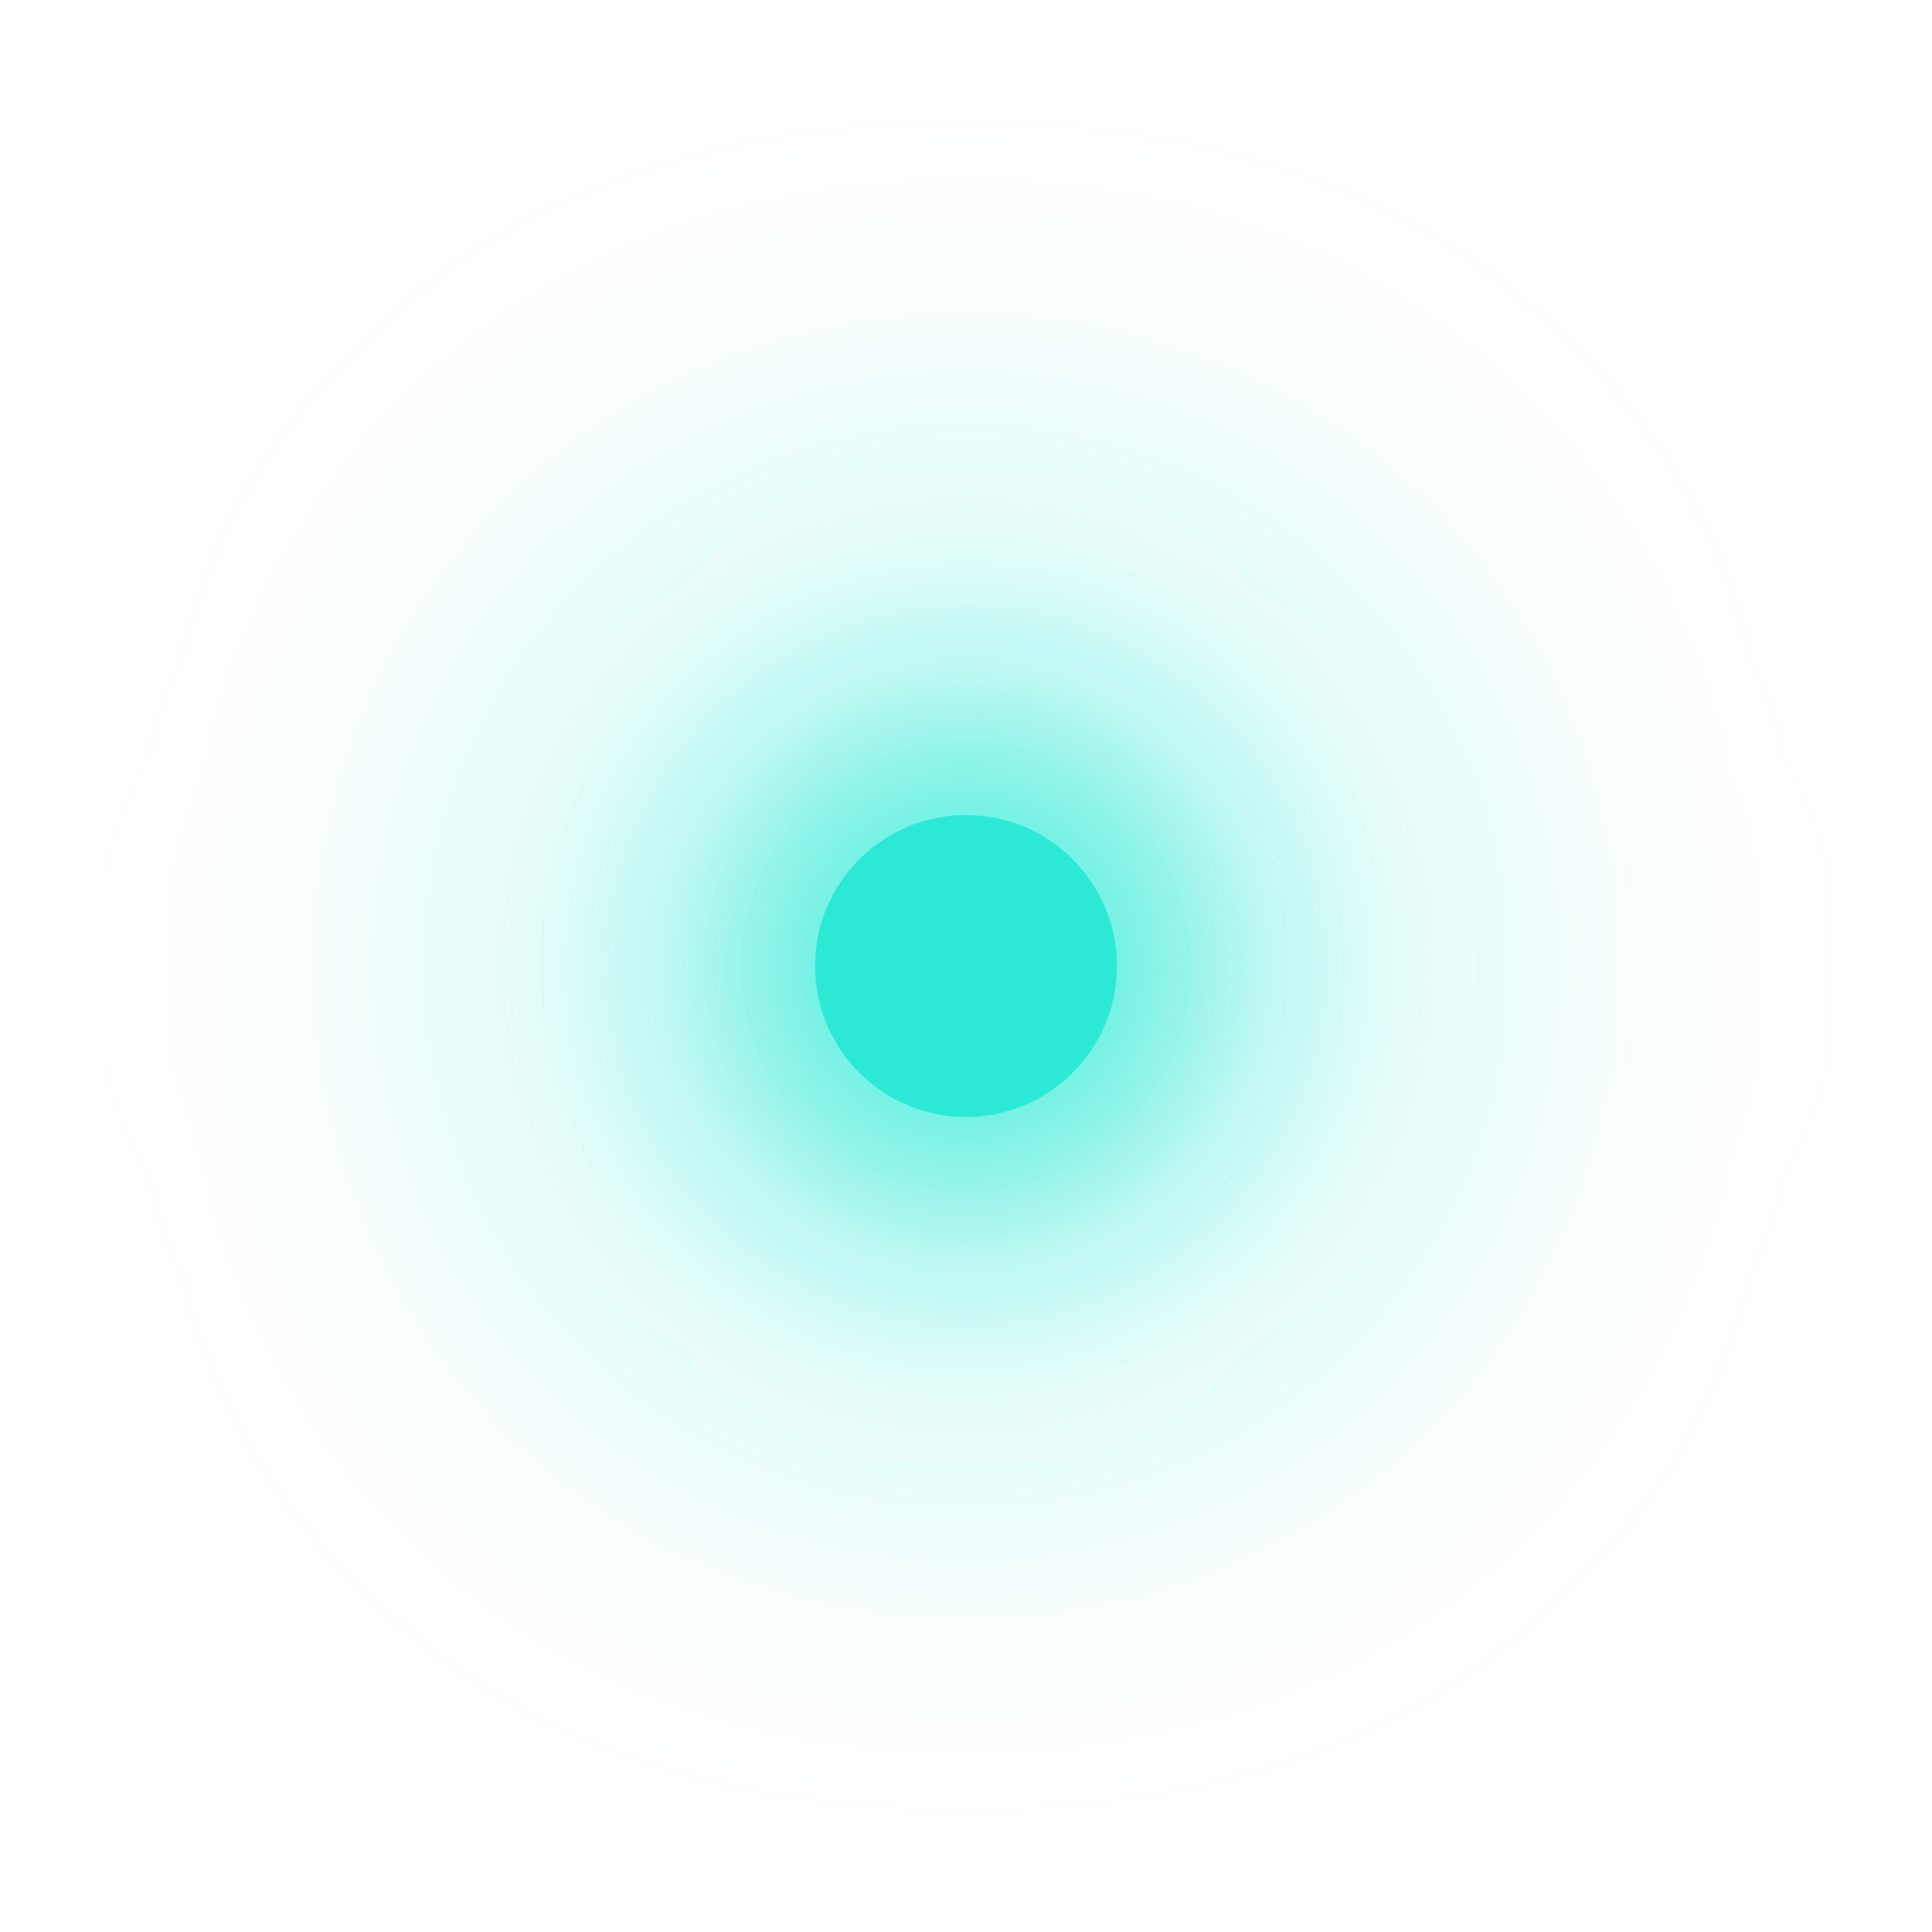
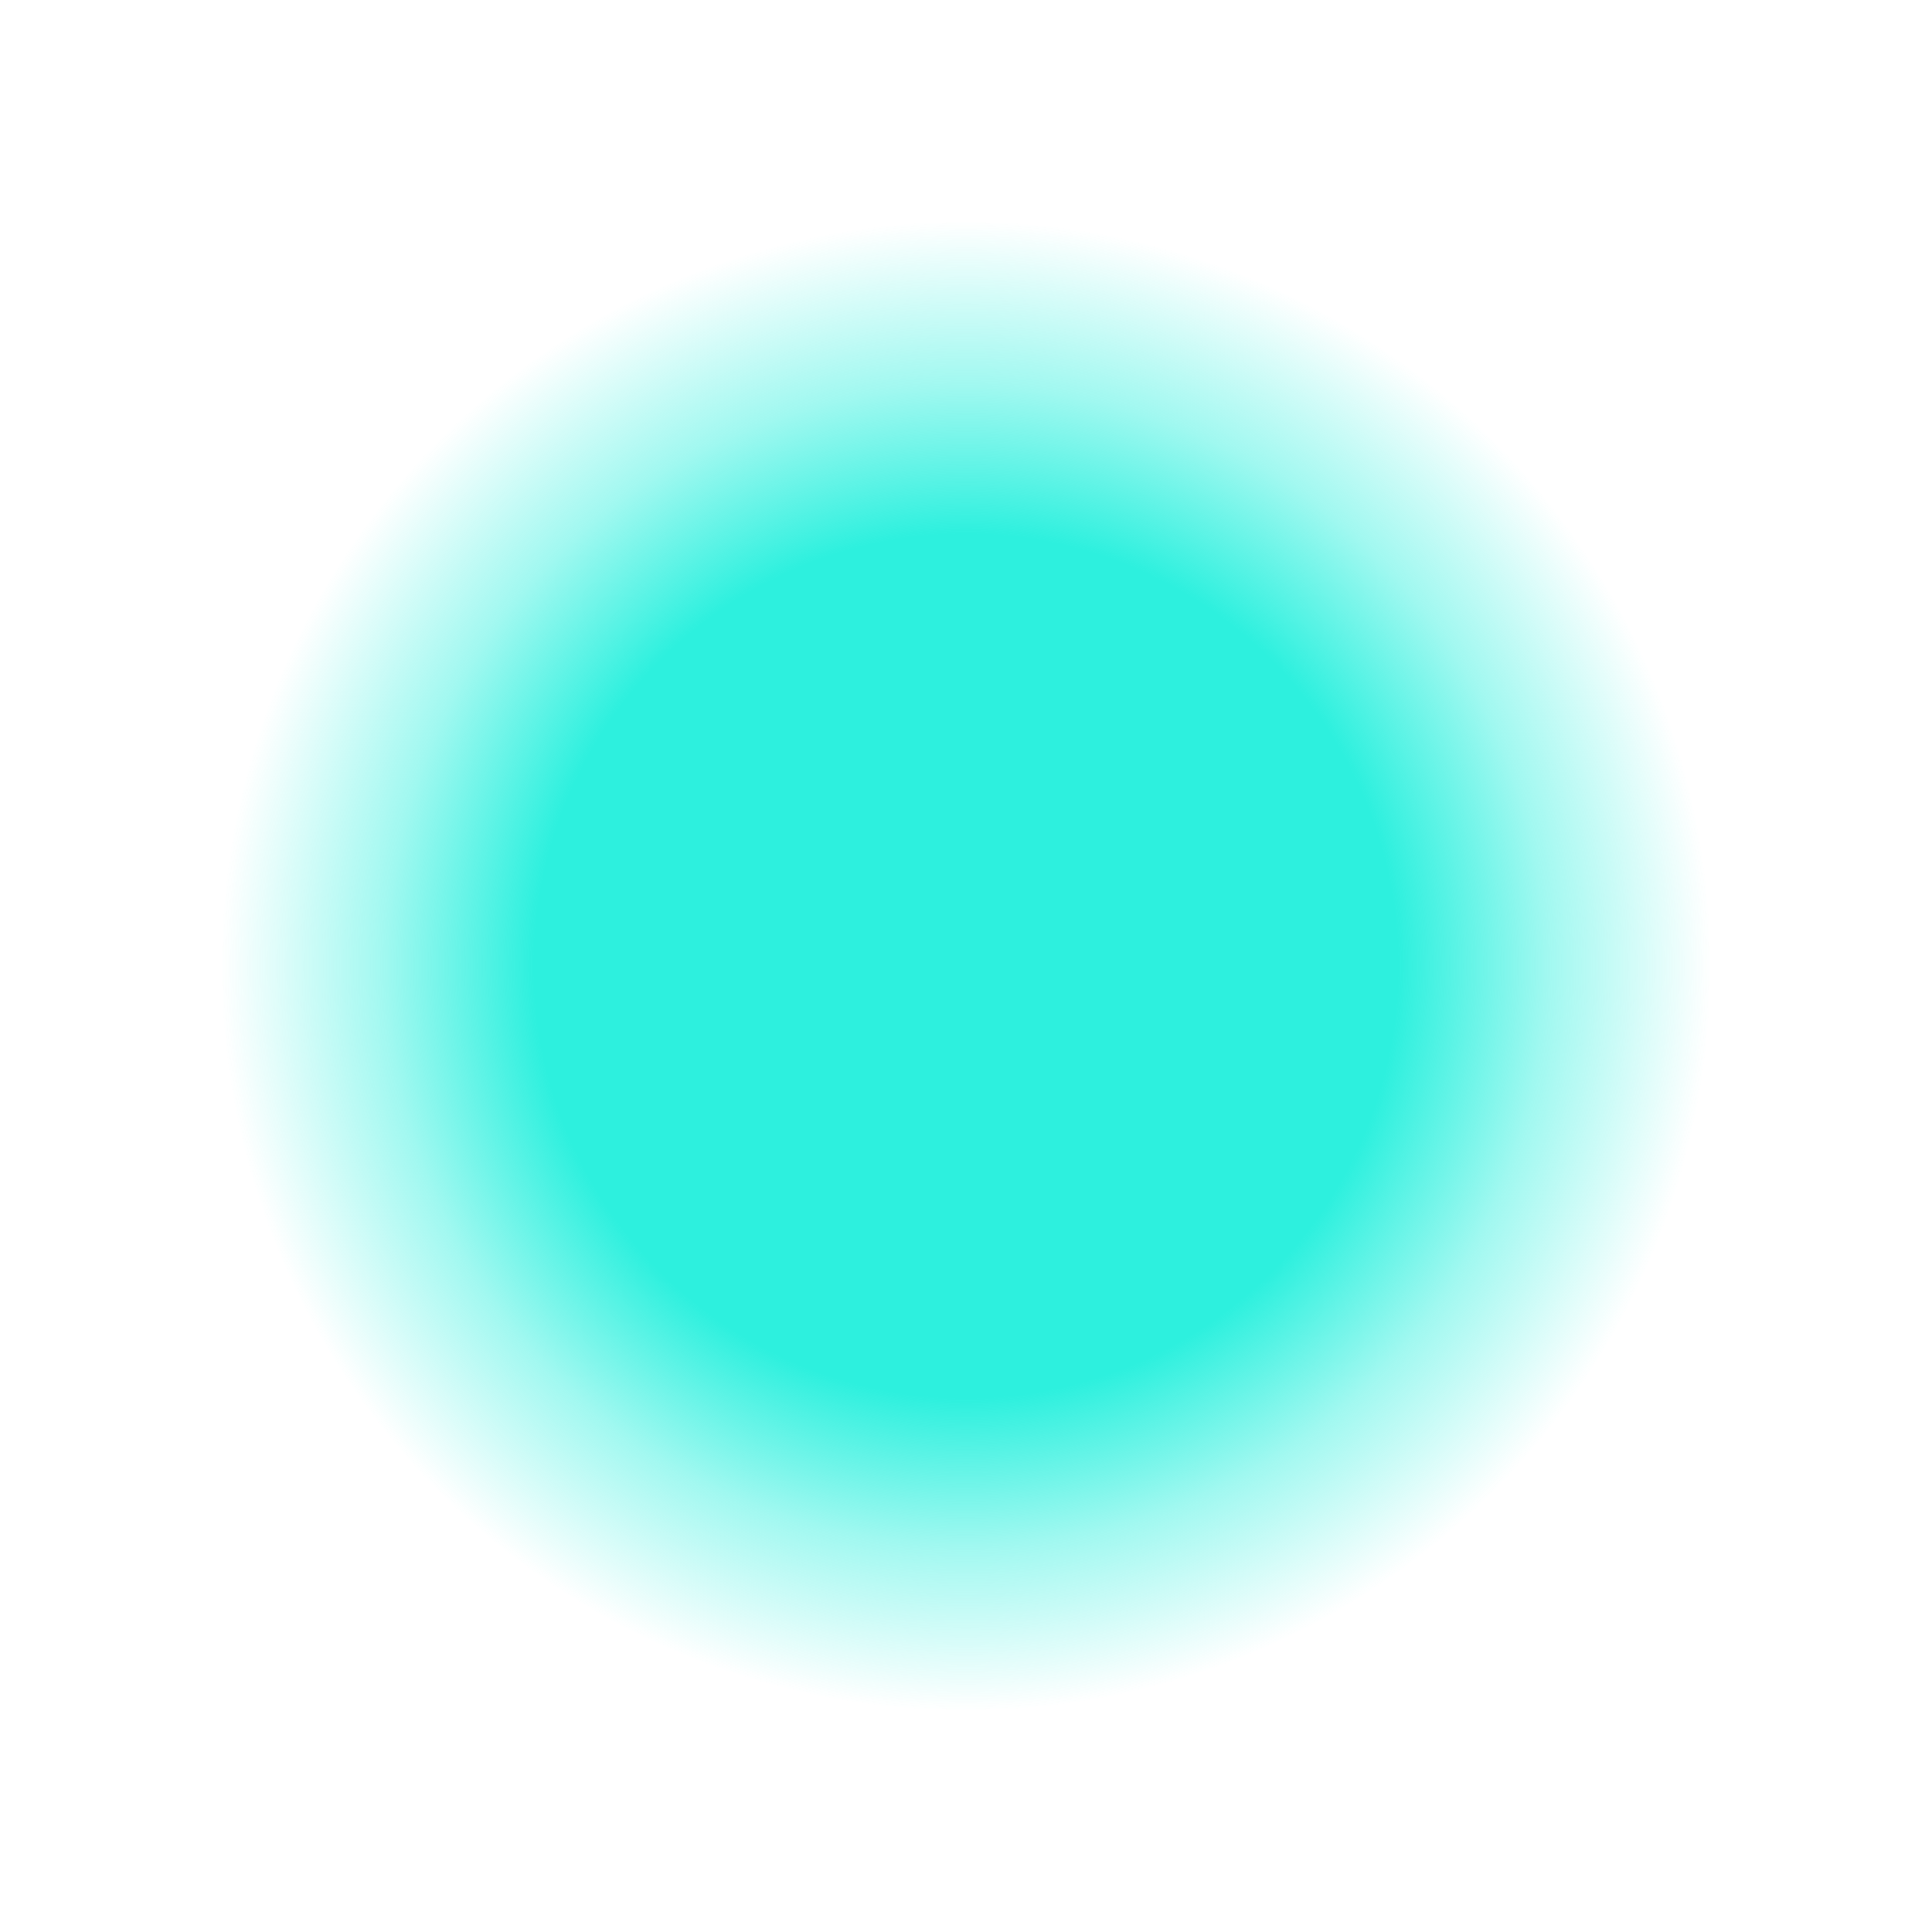
<svg xmlns="http://www.w3.org/2000/svg" viewBox="0 0 64 64">
  <defs>
-     <filter id="g1" x="-100%" y="-100%" width="300%" height="300%">
-       <feGaussianBlur stdDeviation="7" />
-     </filter>
-     <filter id="g2" x="-100%" y="-100%" width="300%" height="300%">
-       <feGaussianBlur stdDeviation="3" />
-     </filter>
+     <radialGradient id="g" cx="50%" cy="50%" r="50%">
+       <stop offset="0%" stop-color="#2df0de" stop-opacity="1" />
+       <stop offset="58%" stop-color="#2df0de" stop-opacity="1" />
+       <stop offset="78%" stop-color="#2df0de" stop-opacity="0.45" />
+       <stop offset="100%" stop-color="#2df0de" stop-opacity="0" />
+     </radialGradient>
  </defs>
-   <circle cx="32" cy="32" r="14" fill="rgba(44,233,214,0.35)" filter="url(#g1)" />
-   <circle cx="32" cy="32" r="8" fill="rgba(44,233,214,0.62)" filter="url(#g2)" />
-   <circle cx="32" cy="32" r="5" fill="#2ce9d6" />
+   <circle cx="32" cy="32" r="25" fill="url(#g)" />
</svg>
